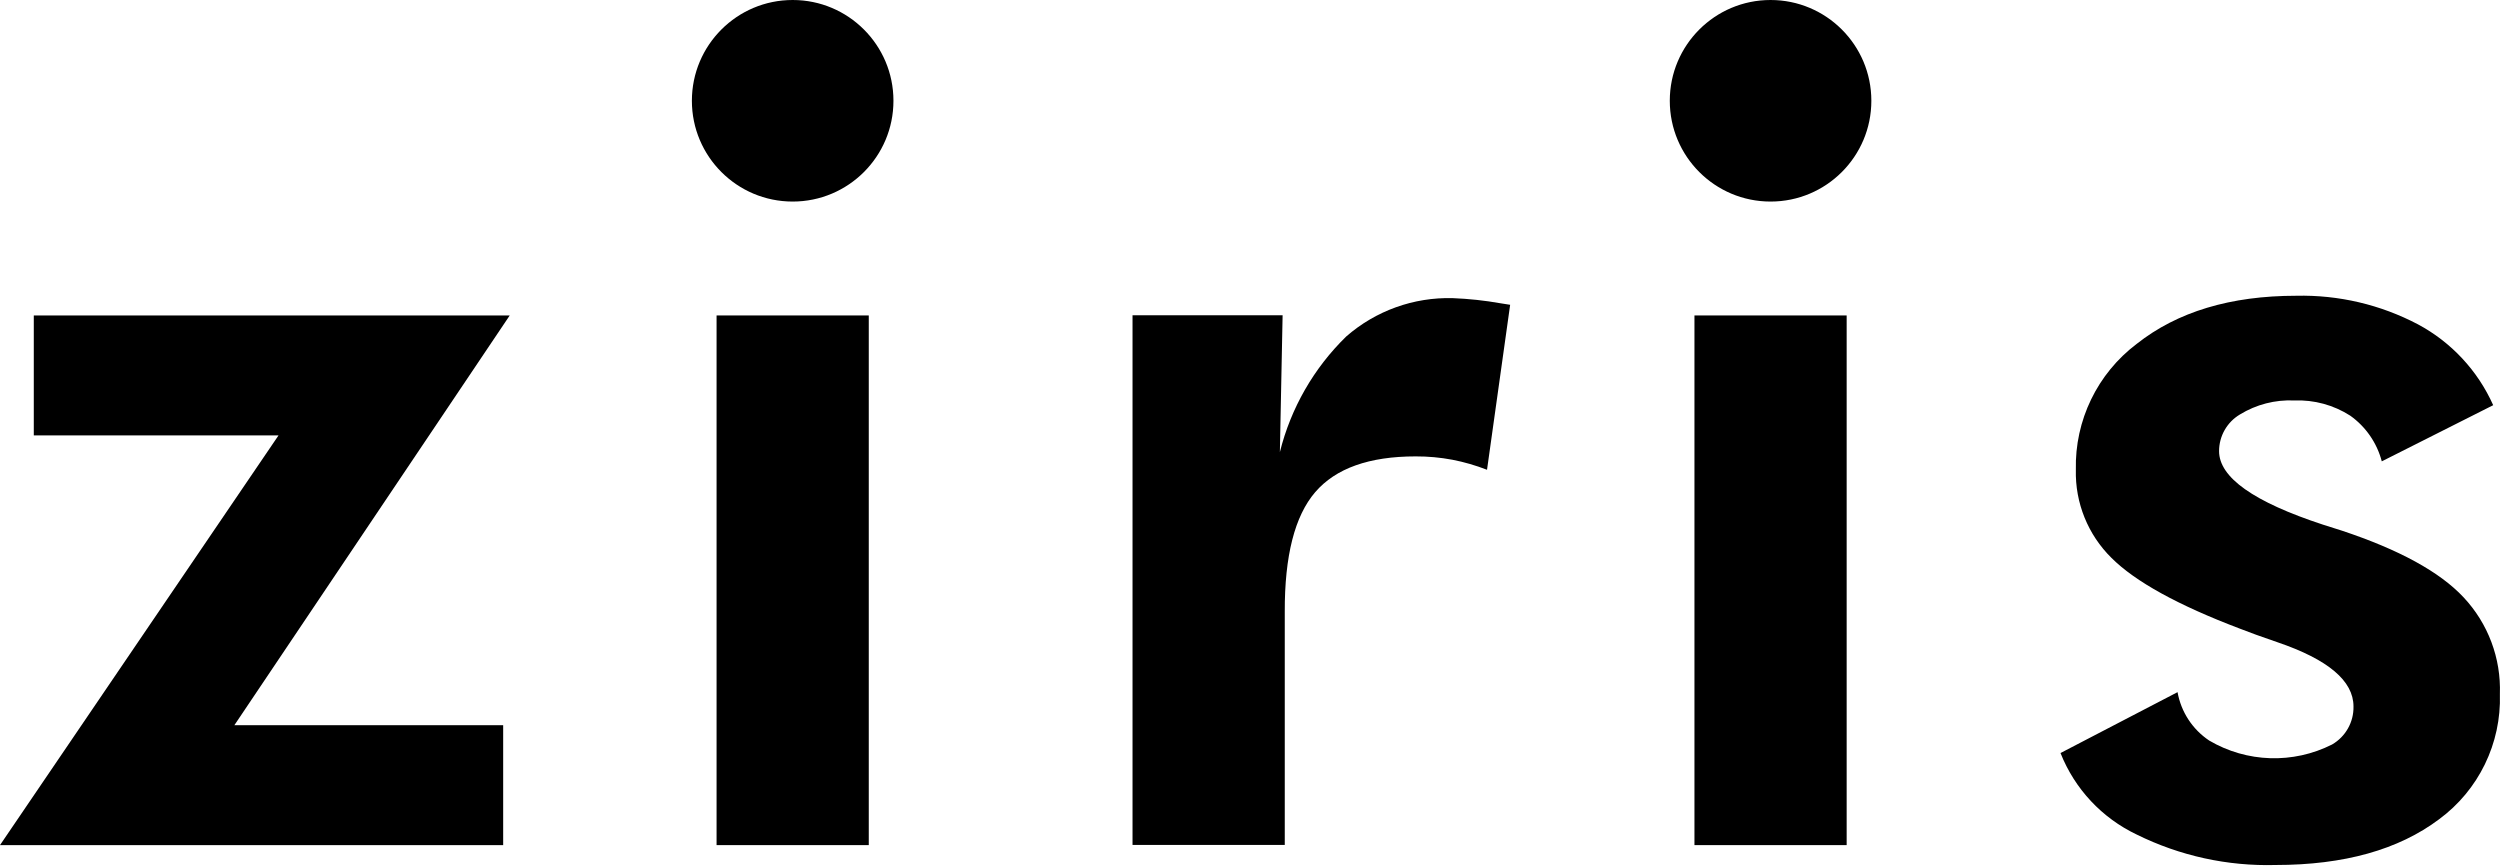
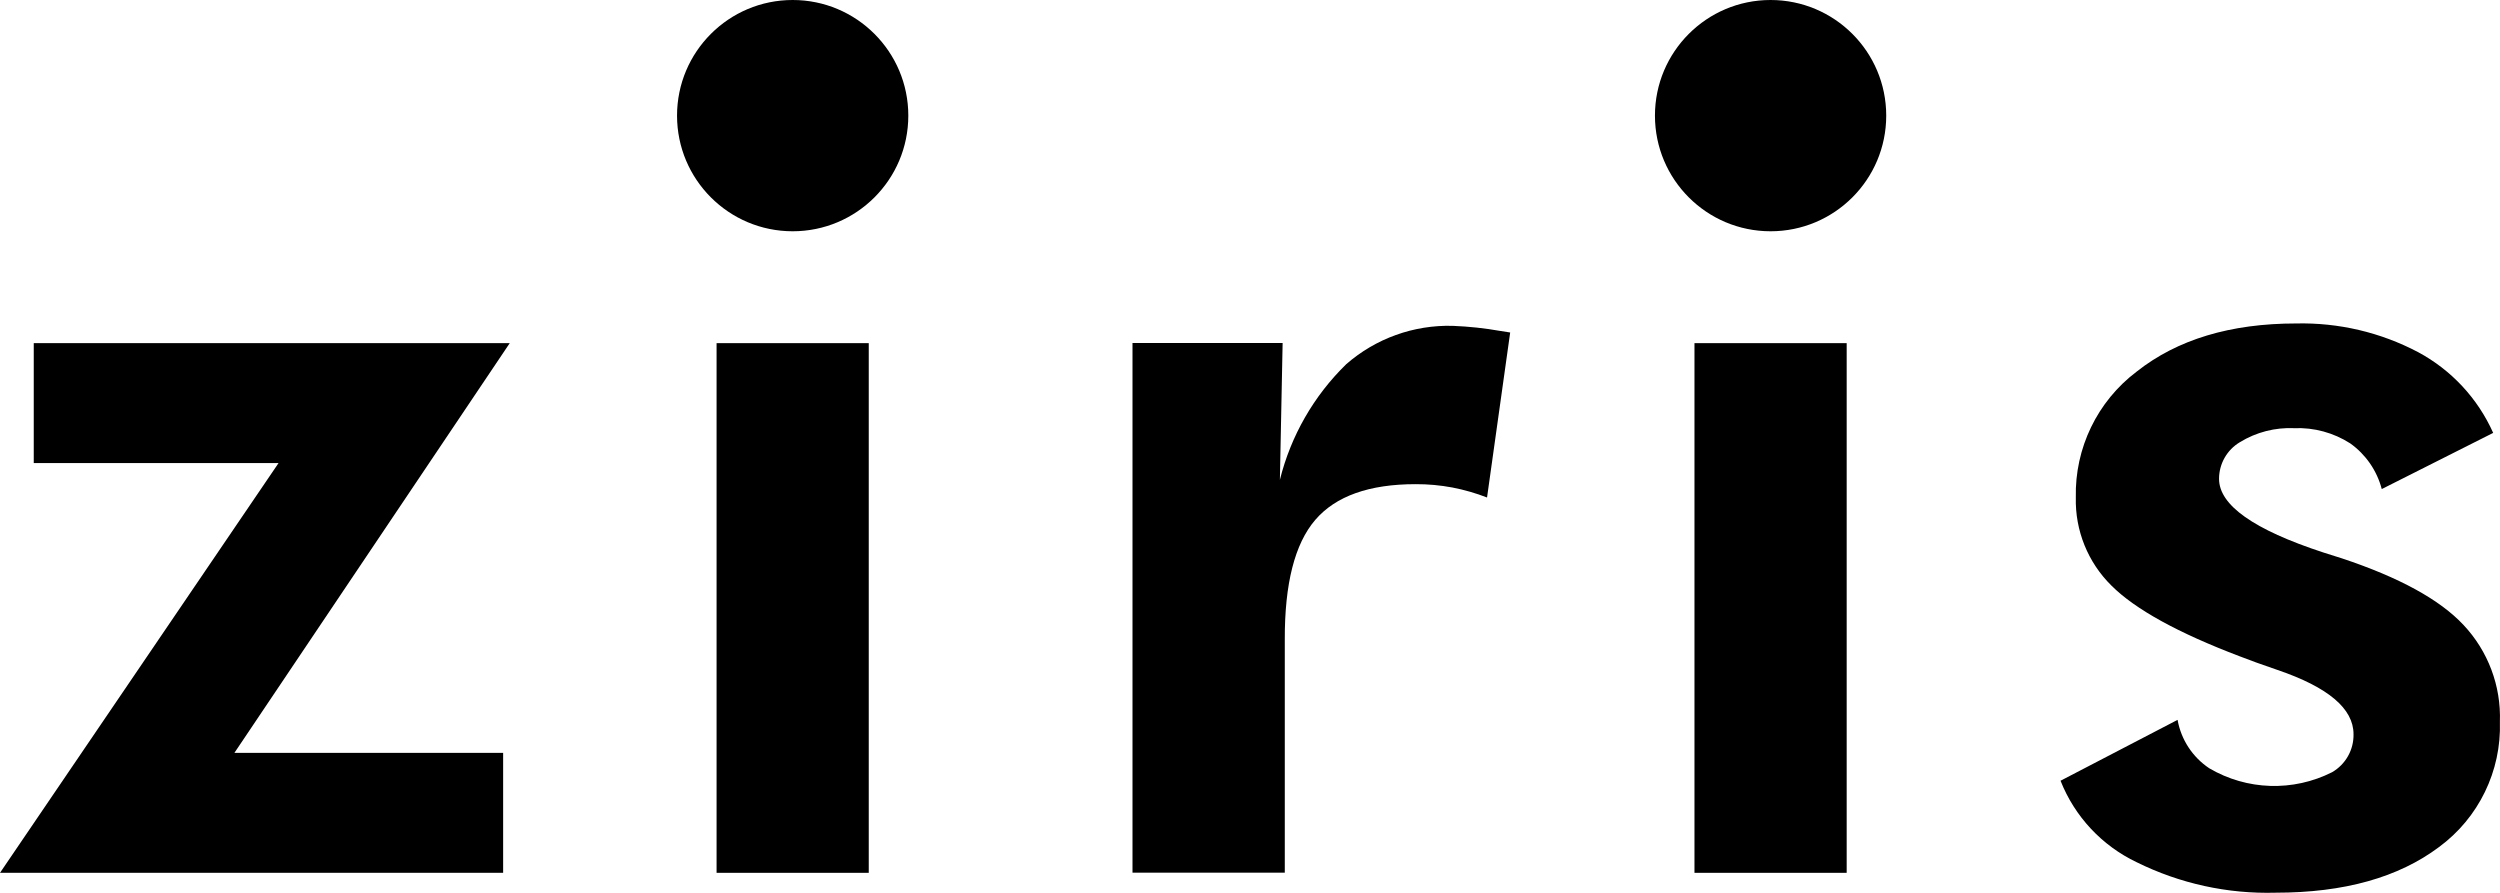
- <svg xmlns="http://www.w3.org/2000/svg" viewBox="0 0 194.58 67.338">
-   <path d="M39.187,65.777H0l21.679-31.89H2.63V24.552H39.673l-21.43,31.89h20.92v9.335Z" />
-   <path d="M55.772,65.777V24.552H67.618V65.777Z" />
-   <path d="M99.615,35.19a18.956,18.956,0,0,1,5.164-9,12.1,12.1,0,0,1,8.293-2.985,27.477,27.477,0,0,1,3.719.4l.747.118-1.8,12.841a15.657,15.657,0,0,0-2.7-.782,15.186,15.186,0,0,0-2.855-.26q-5.426,0-7.818,2.784t-2.369,9.311V65.765H88.147V24.54H99.828Z" />
-   <rect x="131.883" y="24.552" width="11.846" height="41.225" />
-   <path d="M160.374,58.61l9.109-4.738a5.739,5.739,0,0,0,2.464,3.767,9.988,9.988,0,0,0,9.56.308,3.341,3.341,0,0,0,1.67-2.962q0-2.985-5.923-5-1.836-.628-2.914-1.054-7.226-2.738-10-5.509a9.309,9.309,0,0,1-2.772-6.859,11.926,11.926,0,0,1,4.739-9.8q4.737-3.744,12.414-3.744a19.388,19.388,0,0,1,9.477,2.227,13.276,13.276,0,0,1,5.852,6.291l-8.671,4.371a6.338,6.338,0,0,0-2.452-3.554,7.528,7.528,0,0,0-4.36-1.185,7.441,7.441,0,0,0-4.229,1.09,3.318,3.318,0,0,0-1.623,2.855q0,3.069,8.091,5.722l1.457.462q6.705,2.226,9.477,5.188a10.461,10.461,0,0,1,2.831,7.535,11.644,11.644,0,0,1-4.738,9.749q-4.739,3.554-12.711,3.554a22.943,22.943,0,0,1-10.816-2.369A11.848,11.848,0,0,1,160.374,58.61Z" />
-   <circle cx="137.807" cy="7.844" r="7.844" />
-   <circle cx="61.695" cy="7.844" r="7.844" />
+ <svg xmlns="http://www.w3.org/2000/svg" width="200" height="71.426" viewBox="0 0 200 71.426">
+   <g>
+     <path class="cls-1" d="M40.279,69.826H0L22.283,37.047H2.7V27.452H40.779L18.751,60.231h21.5v9.595Z" />
+     <path class="cls-1" d="M57.326,69.826V27.452H69.5V69.826Z" />
+     <path class="cls-1" d="M102.391,38.387a19.488,19.488,0,0,1,5.308-9.251,12.434,12.434,0,0,1,8.524-3.068,28.205,28.205,0,0,1,3.823.411l.768.121-1.851,13.2a16.045,16.045,0,0,0-2.775-.8,15.608,15.608,0,0,0-2.934-.267q-5.579,0-8.036,2.862t-2.435,9.57V69.814H90.6V27.44H102.61Z" />
+     <rect class="cls-1" x="135.558" y="27.452" width="12.176" height="42.374" />
+     <path class="cls-1" d="M164.843,62.459l9.363-4.87a5.9,5.9,0,0,0,2.533,3.872,10.265,10.265,0,0,0,9.826.317,3.435,3.435,0,0,0,1.717-3.045q0-3.067-6.088-5.139-1.887-.645-3-1.083-7.427-2.816-10.278-5.663a9.571,9.571,0,0,1-2.85-7.05,12.261,12.261,0,0,1,4.872-10.073q4.869-3.849,12.76-3.848a19.931,19.931,0,0,1,9.741,2.289,13.645,13.645,0,0,1,6.015,6.466l-8.913,4.493a6.519,6.519,0,0,0-2.52-3.653,7.729,7.729,0,0,0-4.482-1.218,7.647,7.647,0,0,0-4.347,1.12,3.411,3.411,0,0,0-1.668,2.935q0,3.154,8.317,5.881l1.5.475q6.893,2.288,9.741,5.333a10.751,10.751,0,0,1,2.91,7.745,11.968,11.968,0,0,1-4.87,10.02q-4.87,3.654-13.065,3.653a23.583,23.583,0,0,1-11.117-2.435A12.176,12.176,0,0,1,164.843,62.459Z" />
+     <circle class="cls-1" cx="141.647" cy="9.251" r="9.251" />
+     <circle class="cls-1" cx="63.414" cy="9.251" r="9.251" />
+   </g>
</svg>
